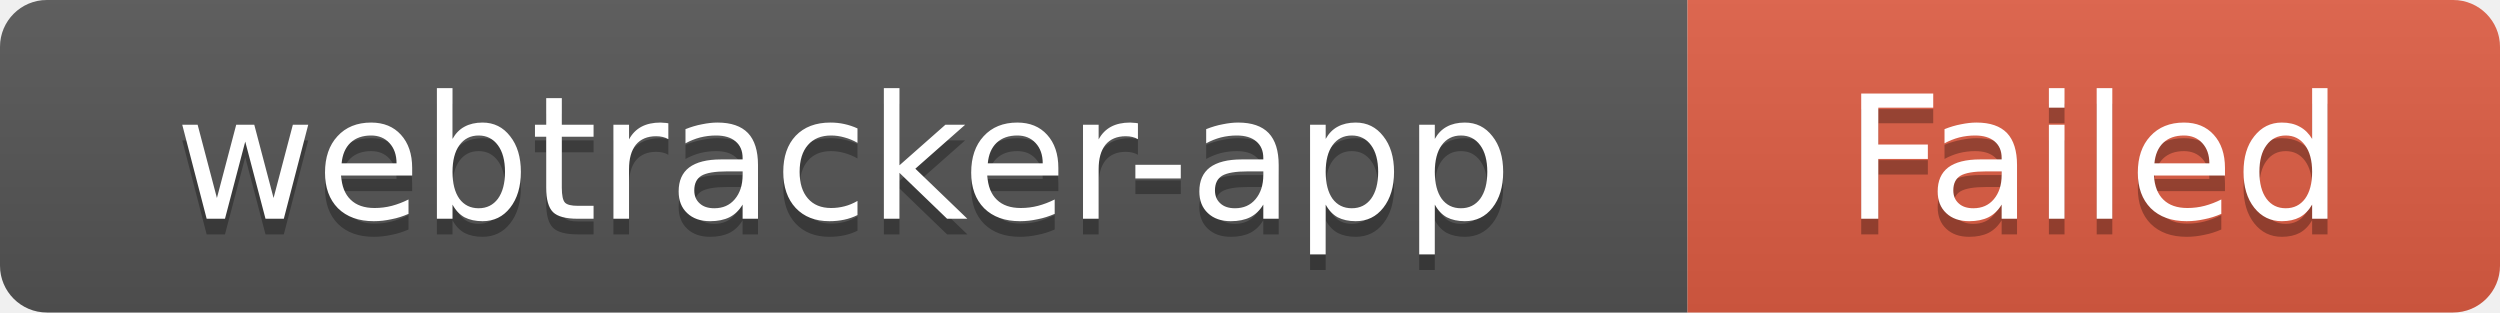
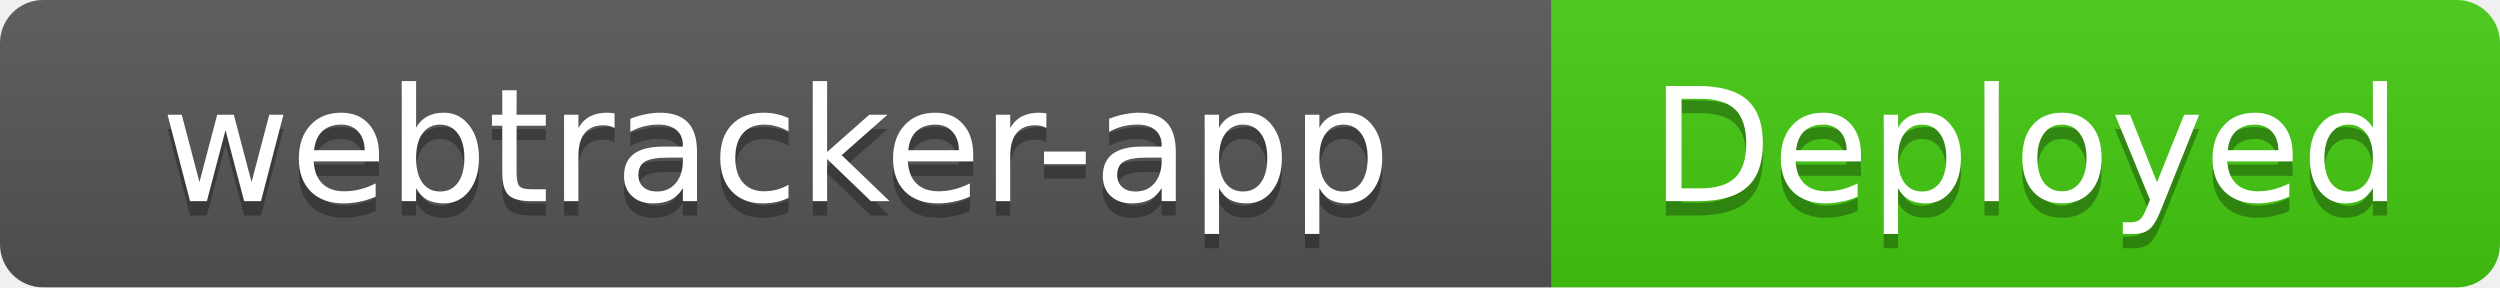
- <svg xmlns="http://www.w3.org/2000/svg" width="160" height="20">
+ <svg xmlns="http://www.w3.org/2000/svg" width="174" height="20">
  <linearGradient id="a" x2="0" y2="100%">
    <stop offset="0" stop-color="#bbb" stop-opacity=".1" />
    <stop offset="1" stop-opacity=".1" />
  </linearGradient>
  <clipPath id="r">
-     <rect width="160" height="20" rx="3" fill="#fff" />
+     <rect width="174" height="20" rx="3" fill="#fff" />
  </clipPath>
  <g clip-path="url(#r)">
    <rect width="108" height="20" fill="#555" />
-     <rect x="108" width="52" height="20" fill="#e05d44" />
-     <rect width="160" height="20" fill="url(#a)" />
+     <rect x="108" width="66" height="20" fill="#4c1" />
+     <rect width="174" height="20" fill="url(#a)" />
  </g>
  <g fill="#fff" text-anchor="middle" font-family="Verdana,Geneva,DejaVu Sans,sans-serif" font-size="11">
    <text x="54" y="15" fill="#010101" fill-opacity=".3">webtracker-app</text>
    <text x="54" y="14">webtracker-app</text>
-     <text x="134" y="15" fill="#010101" fill-opacity=".3">Failed</text>
-     <text x="134" y="14">Failed</text>
+     <text x="141" y="15" fill="#010101" fill-opacity=".3">Deployed</text>
+     <text x="141" y="14">Deployed</text>
  </g>
</svg>
